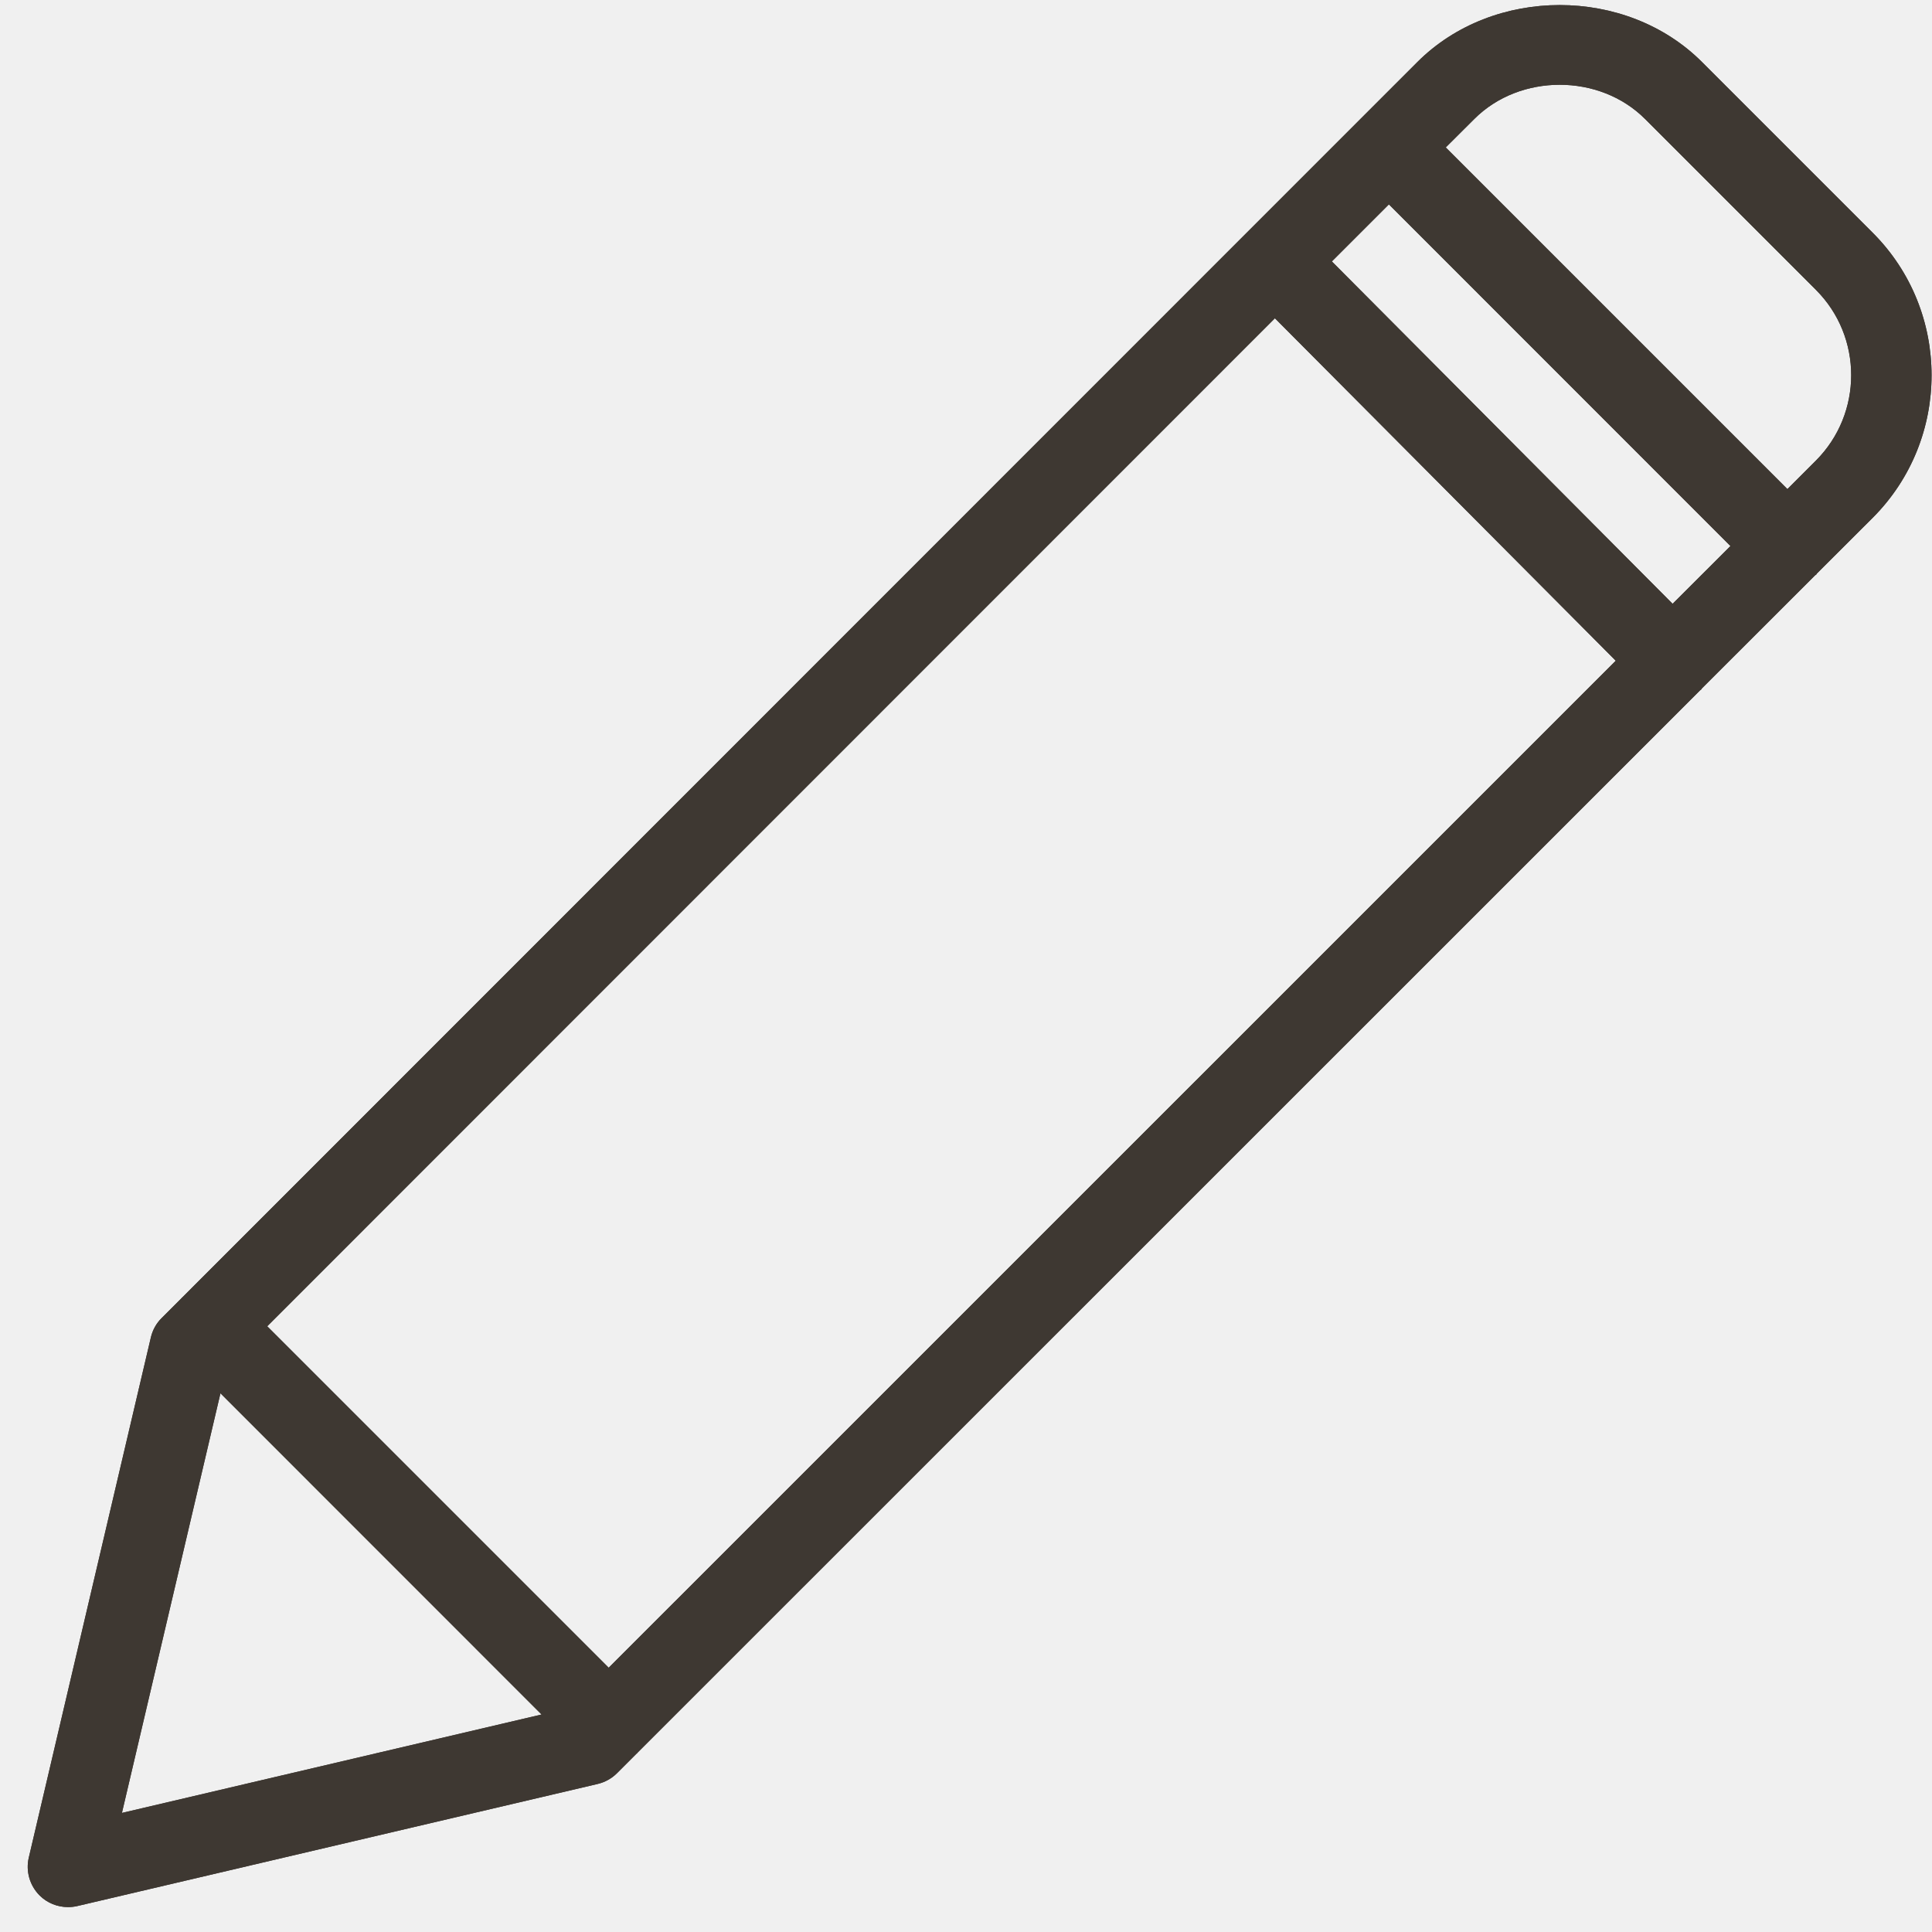
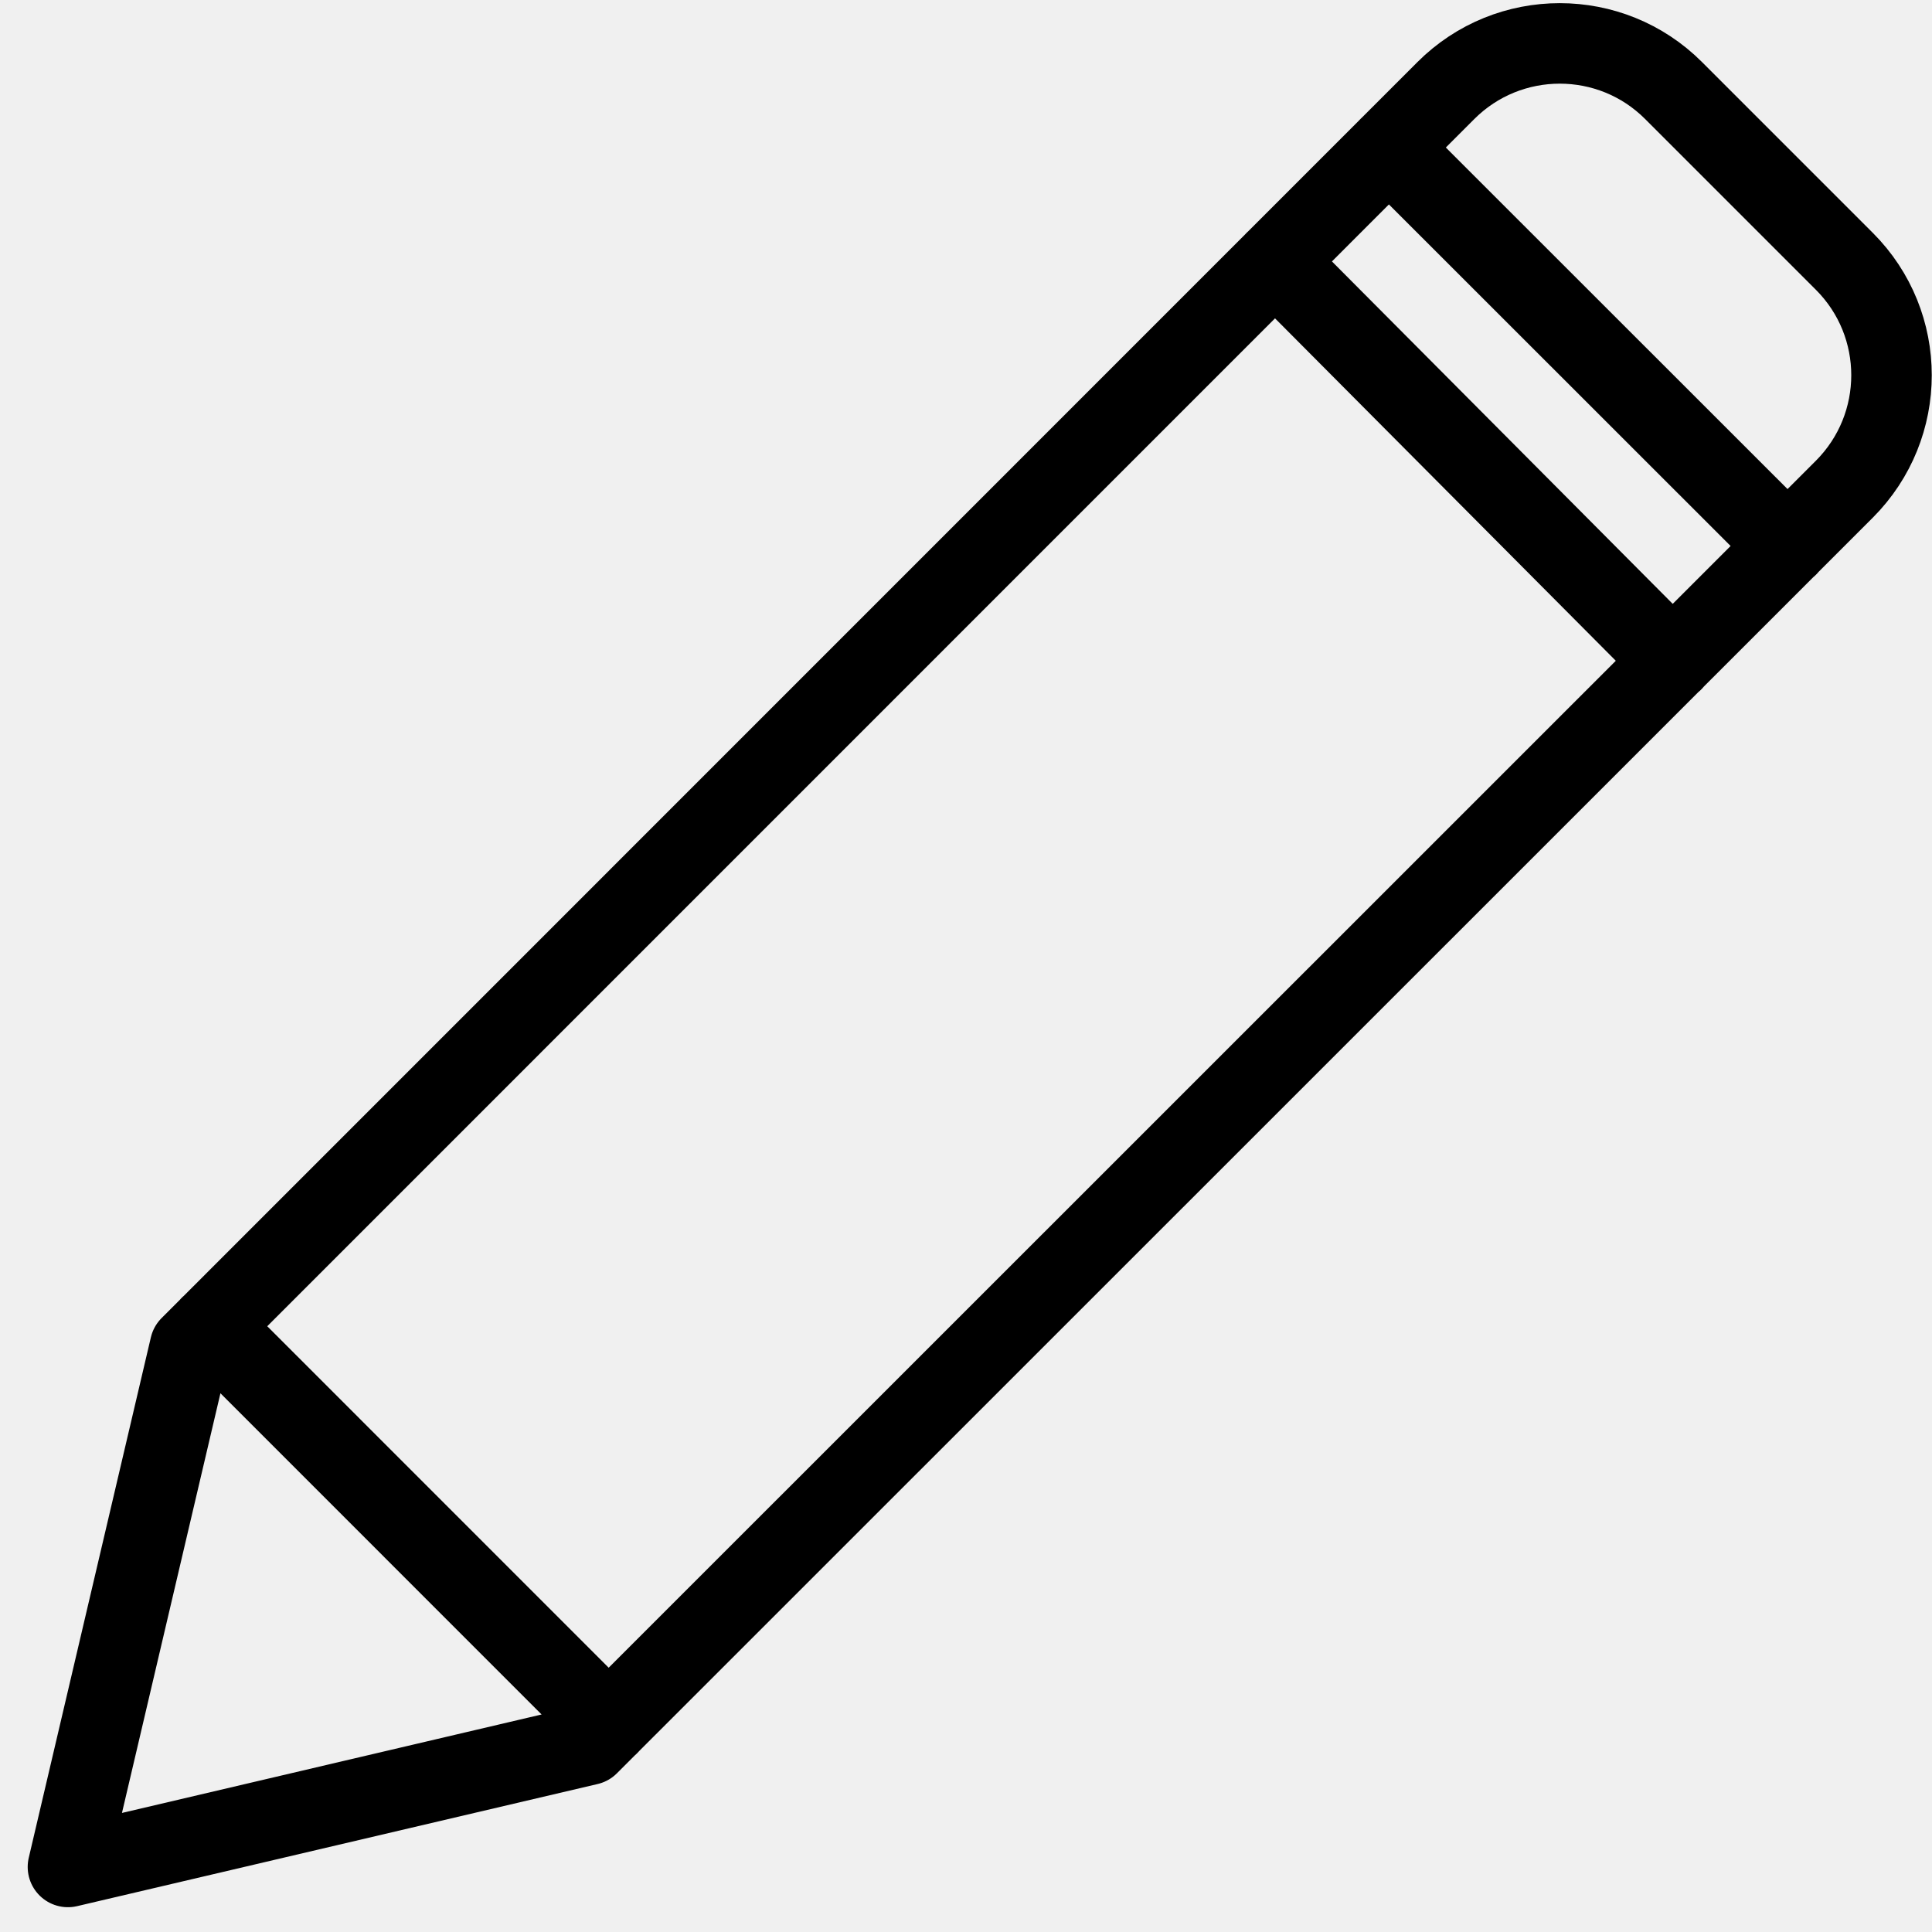
- <svg xmlns="http://www.w3.org/2000/svg" xmlns:xlink="http://www.w3.org/1999/xlink" width="19px" height="19px" viewBox="0 0 19 19" version="1.1">
-   <defs>
-     <path d="M18.418,2.29 L16.738,0.61 C15.992,-0.137 14.686,-0.137 13.939,0.61 L13.379,1.17 C13.379,1.17 13.379,1.17 13.379,1.17 C13.379,1.17 13.379,1.17 13.379,1.17 L1.792,12.76 C1.791,12.761 1.789,12.761 1.788,12.762 C1.788,12.764 1.788,12.765 1.786,12.766 L1.59,12.962 C1.537,13.014 1.501,13.08 1.484,13.151 L0.283,18.269 C0.252,18.402 0.292,18.542 0.389,18.64 C0.464,18.715 0.565,18.755 0.669,18.755 C0.699,18.755 0.729,18.752 0.759,18.745 L5.878,17.544 C5.949,17.527 6.015,17.491 6.067,17.439 L6.262,17.244 C6.264,17.242 6.265,17.242 6.267,17.241 C6.268,17.239 6.268,17.238 6.27,17.236 L16.719,6.789 C16.722,6.785 16.727,6.785 16.73,6.781 C16.733,6.778 16.734,6.773 16.737,6.77 L17.851,5.657 C17.854,5.655 17.858,5.654 17.861,5.651 C17.864,5.648 17.864,5.645 17.867,5.641 L18.42,5.089 C19.188,4.317 19.188,3.061 18.418,2.29 Z M16.449,5.938 L13.098,2.571 L13.659,2.01 L17.018,5.37 L16.449,5.938 Z M5.986,16.401 L2.628,13.043 L12.538,3.13 L15.89,6.498 L5.986,16.401 Z M2.168,13.702 L5.326,16.861 L1.199,17.829 L2.168,13.702 Z M17.858,4.53 L17.578,4.81 L14.218,1.45 L14.499,1.17 C14.946,0.722 15.73,0.721 16.178,1.17 L17.858,2.85 C18.321,3.312 18.321,4.066 17.858,4.53 Z" id="path-1" />
-   </defs>
-   <g id="---↳-Journalføring" stroke="none" stroke-width="1" fill="none" fill-rule="evenodd">
-     <g id="Journalføring-med-hoveddokument-og-vedlegg-Copy-4" transform="translate(-237, -800)">
-       <g id="Outline/01-Edition/pencil-2" transform="translate(237, 800)">
-         <mask id="mask-2" fill="white">
-           <use xlink:href="#path-1" />
-         </mask>
-         <use id="pencil-2" fill="#3E3832" fill-rule="nonzero" xlink:href="#path-1" />
-         <rect id="🎨-color" fill="#3E3832" fill-rule="evenodd" mask="url(#mask-2)" x="0" y="0" width="19" height="19" />
-       </g>
-     </g>
+ <svg xmlns="http://www.w3.org/2000/svg" width="24" height="24" viewBox="0 0 24 24">
+   <g stroke="#000" stroke-linecap="round" stroke-linejoin="round" stroke-miterlimit="10" fill="none">
+     <path d="M7.31 21.675l-6.466 1.517 1.517-6.465 15.6-15.602c.781-.781 2.049-.781 2.829 0l2.122 2.122c.78.781.78 2.046 0 2.829l-15.602 15.599zM22.207 6.784l-4.954-4.952M20.78 8.211l-4.941-4.965M7.562 21.425l-4.95-4.951" />
  </g>
</svg>
